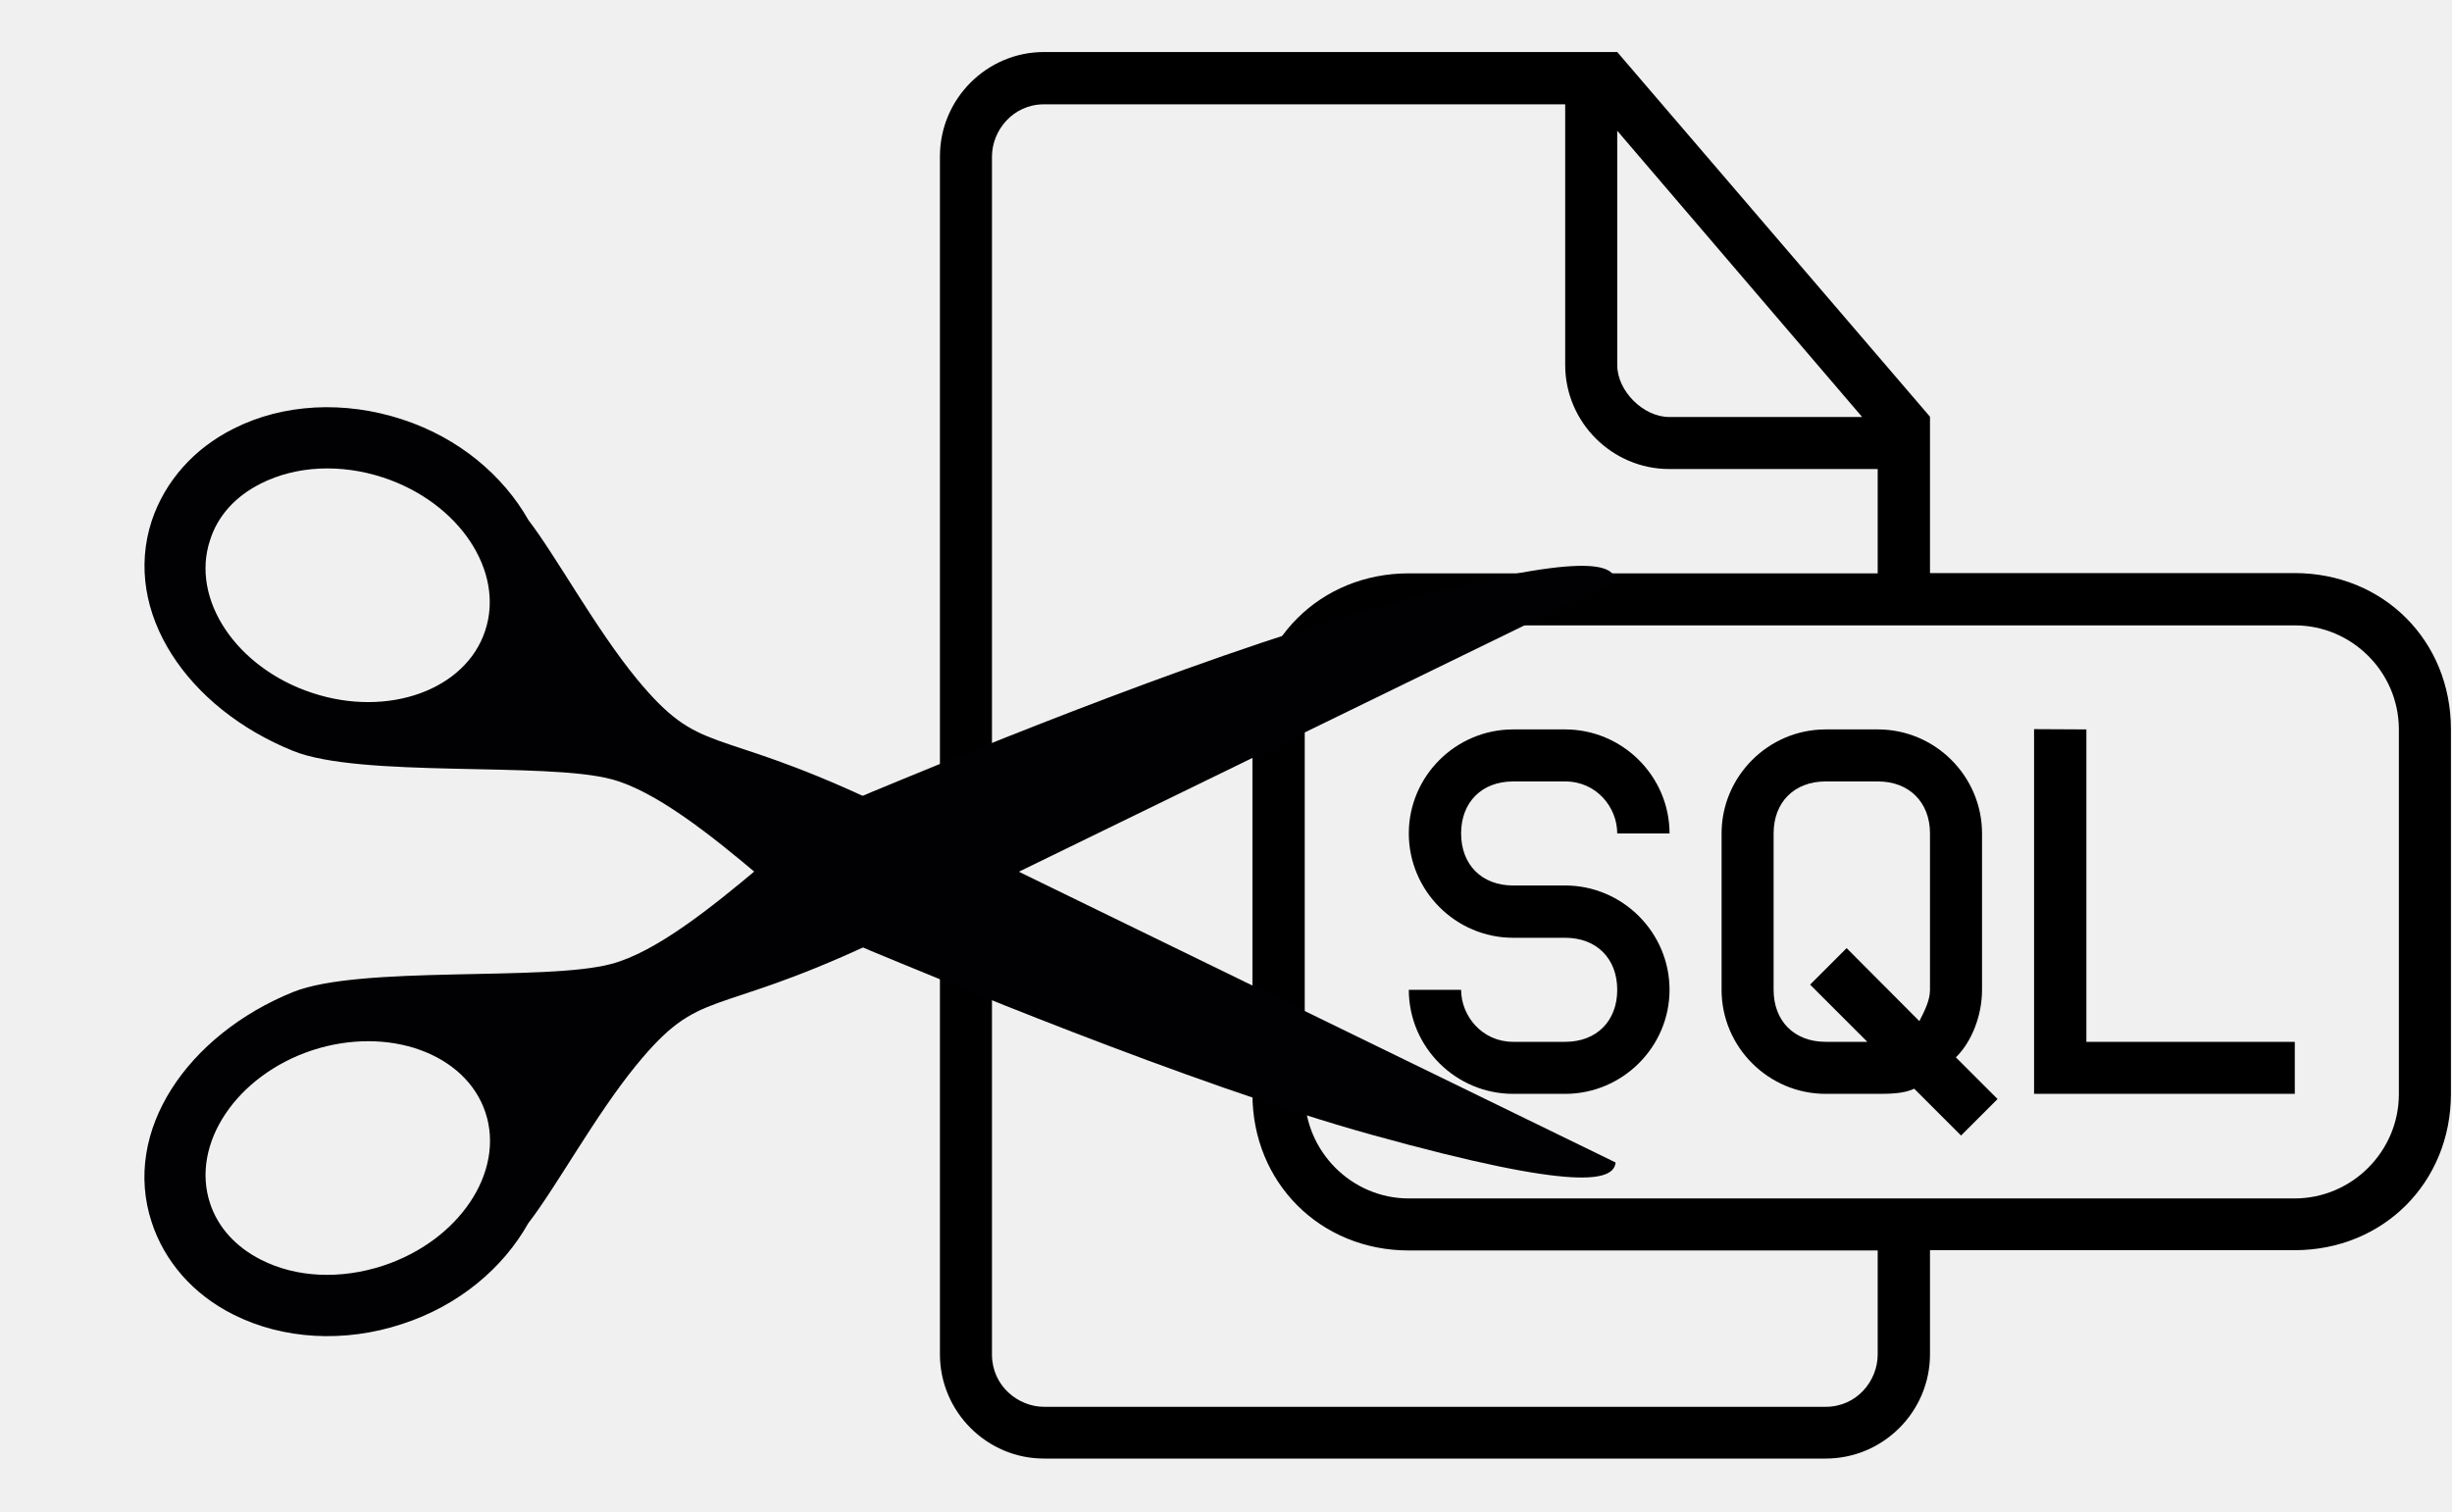
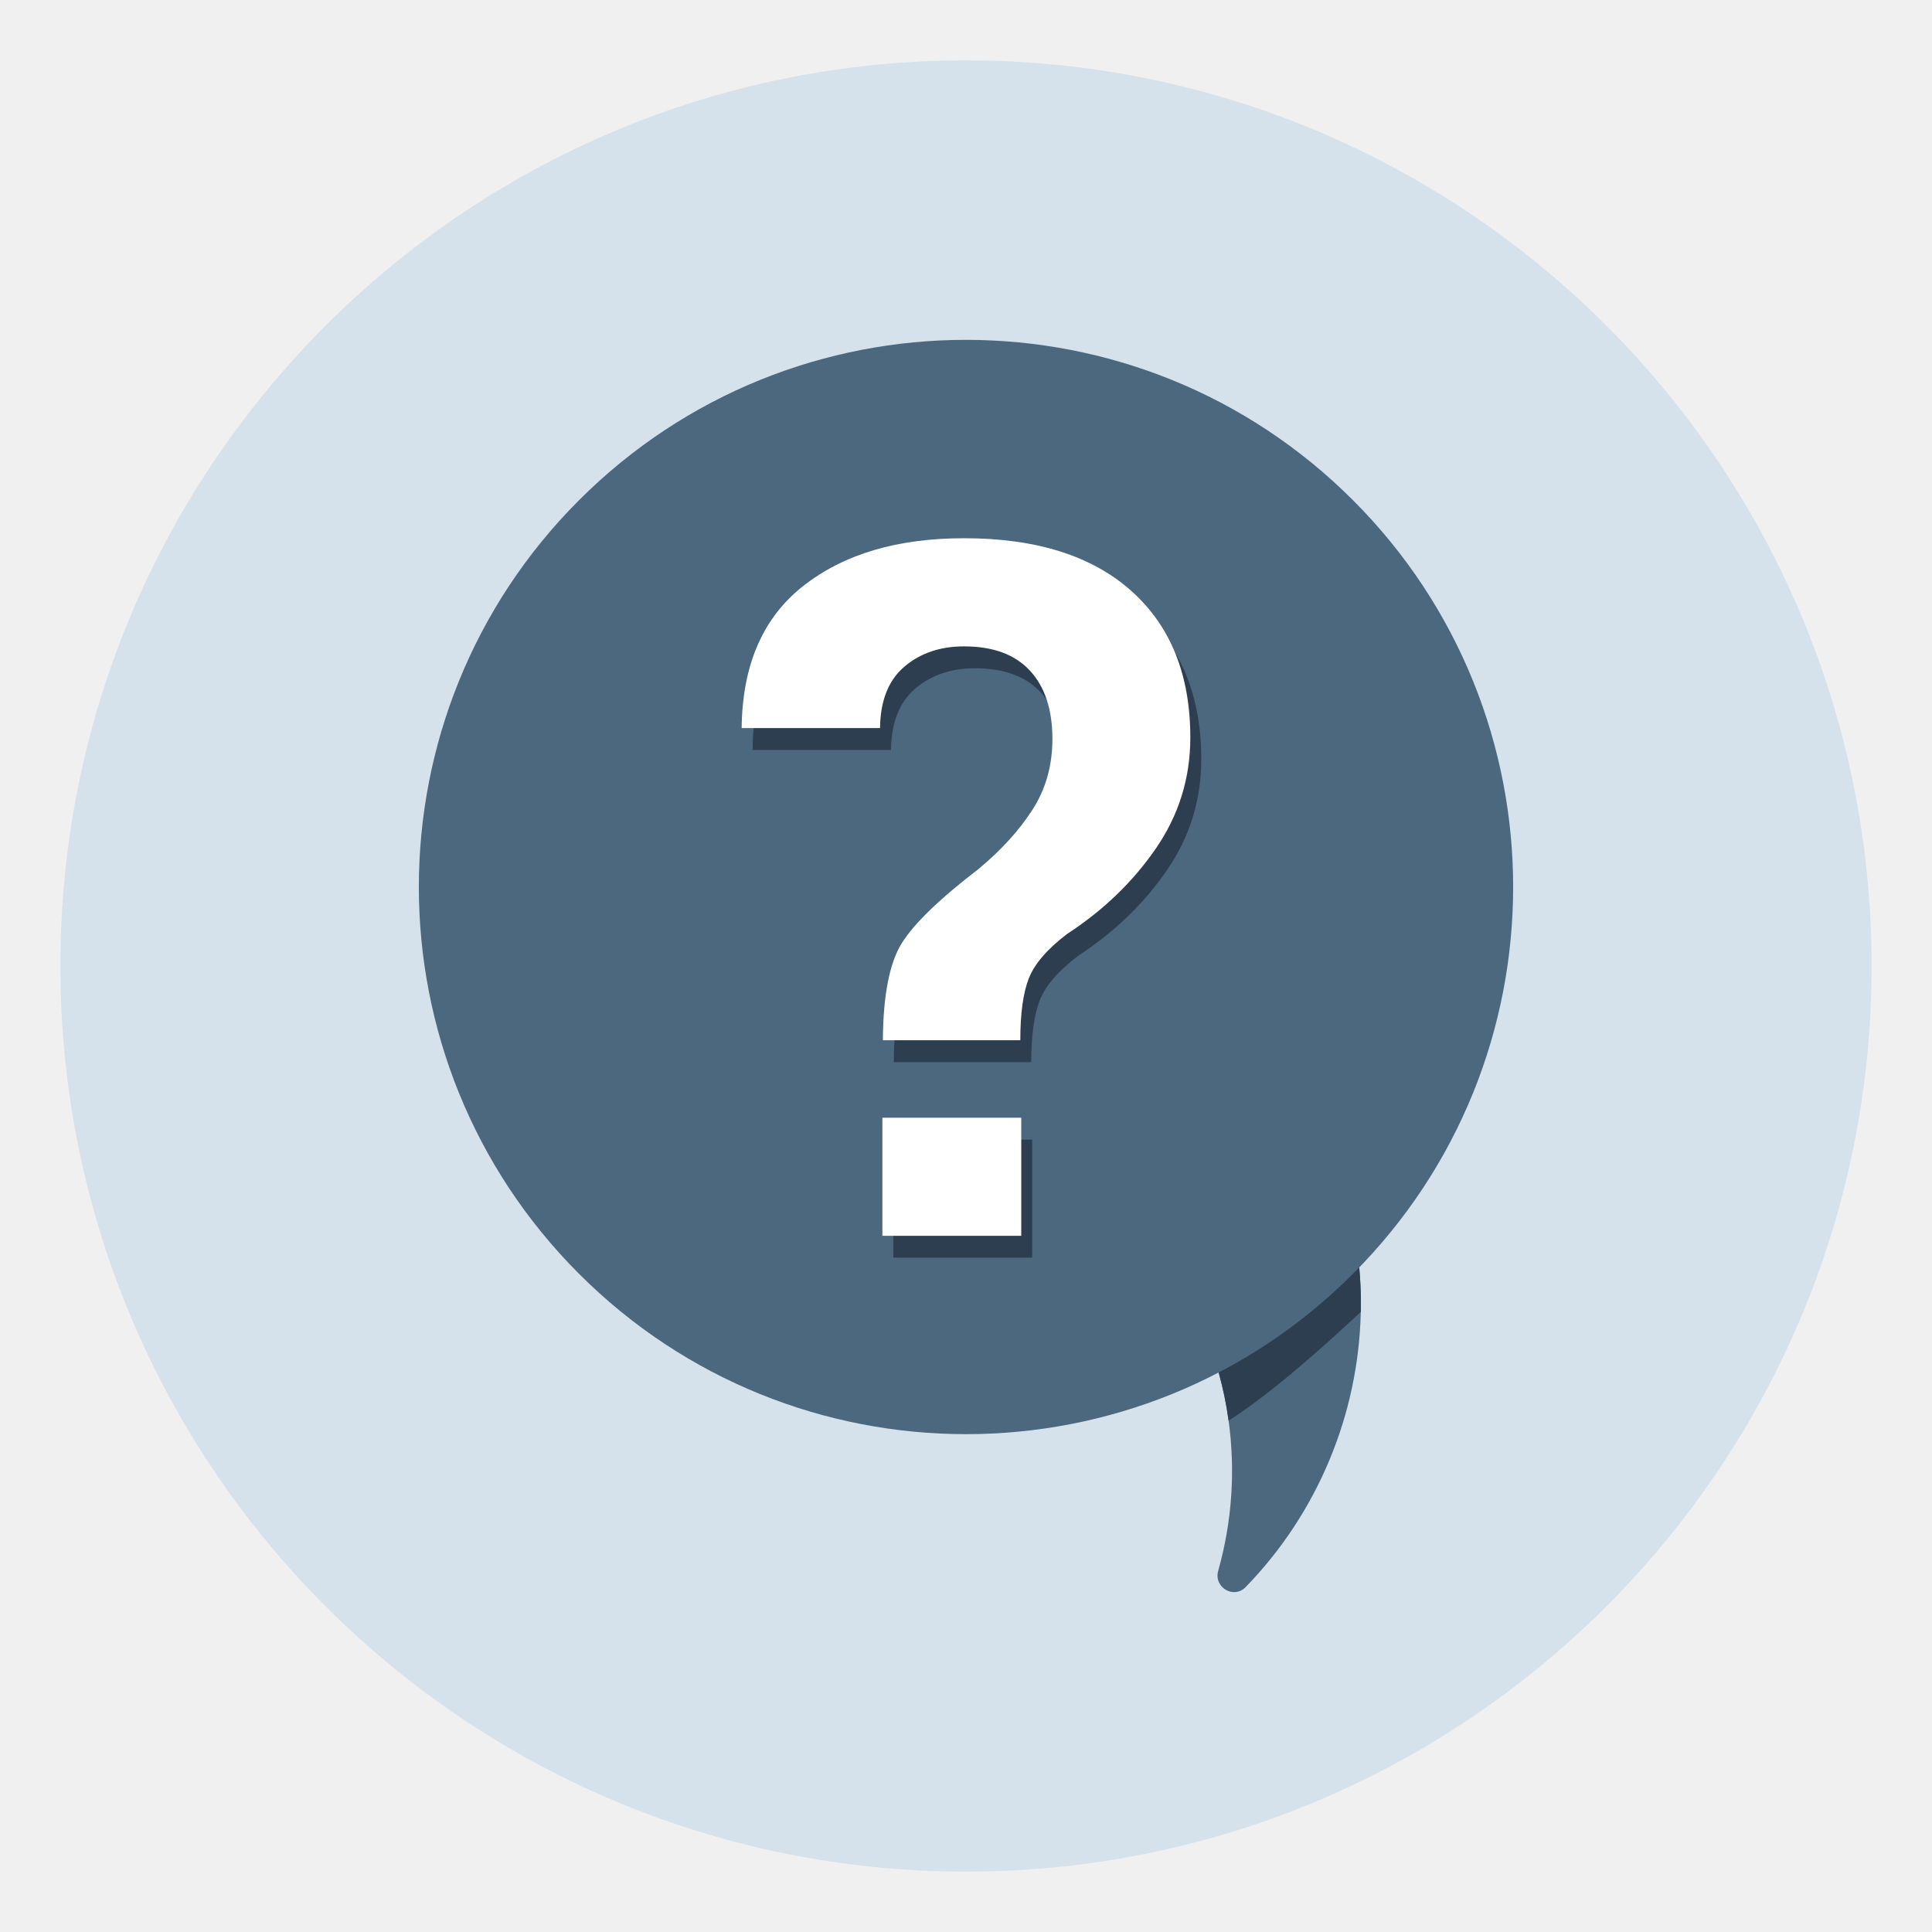
- <svg xmlns="http://www.w3.org/2000/svg" version="1.2" viewBox="0 0 900 555" width="900" height="555">
-   <style>
- 		.s0 { fill: #000000 } 
- 		.s1 { fill: #010002 } 
- 	</style>
-   <g id="Layer">
-     <g id="Layer">
-       <path id="Layer" class="s0" d="m555.4 286.9h19.1c11.5 0 19.1 9.5 19.1 19.1h19.2c0-21-17.3-38.2-38.3-38.2h-19.1c-21.1 0-38.3 17.2-38.3 38.2 0 21 17.2 38.3 38.3 38.3h19.1c11.5 0 19.1 7.6 19.1 19.1 0 11.5-7.6 19.1-19.1 19.1h-19.1c-11.5 0-19.1-9.6-19.1-19.1h-19.2c0 21 17.2 38.2 38.3 38.2h19.1c21 0 38.3-17.2 38.3-38.2 0-21.1-17.3-38.3-38.3-38.3h-19.1c-11.5 0-19.1-7.6-19.1-19.1 0-11.5 7.6-19.1 19.1-19.1z" />
-       <path id="Layer" fill-rule="evenodd" class="s0" d="m899.6 267.8v133.8c0 32.5-24.8 57.4-57.4 57.4h-133.8v38.2c0 21.1-17.2 38.3-38.3 38.3h-286.9c-21 0-38.2-17.2-38.2-38.3v-439.8c0-21.1 17.2-38.3 38.2-38.3h210.4l114.8 133.9v57.4h133.8c32.6 0 57.4 24.8 57.4 57.3zm-210.4 191.3h-172.1c-32.5 0-57.4-24.9-57.4-57.4v-133.9c0-32.5 24.9-57.3 57.4-57.3h172.1v-38.3h-76.5c-21 0-38.2-17.2-38.2-38.2v-95.7h-191.3c-11.4 0-19.1 9.6-19.1 19.2v439.8c0 11.5 9.6 19.2 19.1 19.2h286.9c11.5 0 19.1-9.6 19.1-19.2zm-95.6-325.1c0 9.6 9.6 19.1 19.1 19.1h70.8l-89.9-105.1zm286.9 133.8c0-21-17.2-38.2-38.2-38.2h-325.2c-21 0-38.2 17.2-38.2 38.2v133.9c0 21 17.2 38.3 38.2 38.3h325.1c21.1 0 38.3-17.3 38.3-38.3z" />
-       <path id="Layer" fill-rule="evenodd" class="s0" d="m717.9 388.2l15.3 15.3-13.4 13.4-17.2-17.2c-3.8 1.9-9.5 1.9-13.3 1.9h-19.2c-21 0-38.2-17.2-38.2-38.2v-57.4c0-21 17.2-38.2 38.2-38.2h19.2c21 0 38.2 17.2 38.2 38.2v57.4c0 9.5-3.8 19.1-9.6 24.8zm-9.5-82.2c0-11.5-7.7-19.1-19.1-19.1h-19.2c-11.5 0-19.1 7.6-19.1 19.1v57.4c0 11.5 7.6 19.1 19.1 19.1h15.3l-21-21 13.4-13.4 26.7 26.8c2-3.9 3.9-7.7 3.9-11.5z" />
-       <path id="Layer" class="s0" d="m765.8 267.8l-19.2-0.1v133.9h95.7v-19.1h-76.5z" />
+ <svg xmlns="http://www.w3.org/2000/svg" style="enable-background:new 0 0 256 256;" version="1.1" viewBox="0 0 256 256" xml:space="preserve">
+   <style type="text/css">
+ 	.st0{fill:#D5E2EB;}
+ 	.st1{fill:none;stroke:#00A388;stroke-width:4;stroke-miterlimit:10;}
+ 	.st2{fill:#FFFFFF;}
+ 	.st3{fill:#CC4E47;}
+ 	.st4{fill:#EA685E;}
+ 	.st5{fill:#4B687F;}
+ 	.st6{fill:#2C3E50;}
+ 	.st7{fill:#3E5063;}
+ 	.st8{fill:#FFAB80;}
+ 	.st9{filter:url(#Adobe_OpacityMaskFilter);}
+ 	.st10{mask:url(#SVGID_2_);}
+ 	.st11{fill:#F09A79;}
+ 	.st12{fill:#00886F;}
+ 	.st13{fill:#00A388;}
+ 	.st14{fill:none;stroke:#3E5063;stroke-width:4;stroke-miterlimit:10;}
+ 	.st15{fill:#FFD766;}
+ 	.st16{fill:#5488B7;}
+ 	.st17{fill:#8C623B;}
+ 	.st18{fill:#E6E6E6;stroke:#3E5063;stroke-width:16;stroke-miterlimit:10;}
+ 	.st19{opacity:0.6;}
+ 	.st20{fill:#E6E6E6;}
+ 	.st21{fill:none;stroke:#D5E2EB;stroke-width:5;stroke-miterlimit:10;}
+ 	.st22{fill:#FFEC9F;}
+ 	.st23{fill:#603813;}
+ 	.st24{filter:url(#Adobe_OpacityMaskFilter_1_);}
+ 	.st25{mask:url(#SVGID_1_);}
+ </style>
+   <g id="Layer_2">
+     <circle class="st0" cx="128" cy="128" r="120" />
+   </g>
+   <g id="Layer_1">
+     <g>
+       <g>
+         <path class="st5" d="M180.326,172.654c0,0.391,0,0.783-0.015,1.174     c-0.29,13.543-5.684,26.622-15.254,36.467c-1.58,1.638-4.263,0.029-3.639-2.16     c1.842-6.51,2.291-13.282,1.377-19.894c-0.29-2.132-0.725-4.249-1.305-6.337v-0.044     c-1.494-5.365-3.915-10.527-7.25-15.21l23.794-9.555c1.073,3.582,1.769,7.221,2.074,10.846v0.043     c0.073,0.783,0.13,1.551,0.159,2.334C180.312,171.102,180.326,171.871,180.326,172.654z" />
+       </g>
+       <g>
+         <ellipse class="st5" cx="128" cy="117.533" rx="72.5" ry="72.5" transform="matrix(0.70711 -0.70711 0.70711 0.70711 -45.61818 124.9343)" />
+       </g>
+       <g>
+         <g>
+           <path class="st6" d="M118.435,140.74c0.041-5.965,0.876-10.252,2.503-12.86      c1.627-2.606,5.027-5.892,10.2-9.856c3.004-2.503,5.382-5.12,7.134-7.854      c1.752-2.732,2.628-5.851,2.628-9.356c0-3.88-0.992-6.893-2.972-9.043      c-1.982-2.148-4.892-3.223-8.73-3.223c-3.171,0-5.81,0.898-7.916,2.691      c-2.107,1.794-3.182,4.506-3.223,8.135H99.724c0.083-8.343,2.805-14.622,8.167-18.836      c5.36-4.213,12.463-6.32,21.308-6.32c9.553,0,16.937,2.326,22.153,6.978      c5.214,4.653,7.822,11.13,7.822,19.431c0,5.382-1.524,10.285-4.568,14.706      c-3.046,4.423-6.968,8.198-11.765,11.327c-2.628,2.003-4.318,3.964-5.069,5.882      c-0.751,1.92-1.126,4.653-1.126,8.198L118.435,140.74z M136.771,166.648H118.373v-15.645h18.398      V166.648z" />
+         </g>
+       </g>
+       <g>
+         <g>
+           <path class="st2" d="M116.985,137.84c0.041-5.965,0.876-10.252,2.503-12.86      c1.627-2.606,5.027-5.892,10.2-9.856c3.004-2.503,5.382-5.12,7.134-7.854      c1.752-2.732,2.628-5.851,2.628-9.356c0-3.88-0.992-6.893-2.972-9.043      c-1.982-2.148-4.892-3.223-8.73-3.223c-3.171,0-5.81,0.898-7.916,2.691      c-2.107,1.794-3.182,4.506-3.223,8.135H98.274c0.083-8.343,2.805-14.622,8.167-18.836      c5.36-4.213,12.463-6.32,21.308-6.32c9.553,0,16.937,2.326,22.153,6.978      c5.214,4.653,7.822,11.13,7.822,19.431c0,5.382-1.524,10.285-4.568,14.706      c-3.046,4.423-6.968,8.198-11.765,11.327c-2.628,2.003-4.318,3.964-5.069,5.882      c-0.751,1.92-1.126,4.653-1.126,8.198h-18.21V137.84z M135.321,163.748h-18.398v-15.645h18.398      V163.748z" />
+         </g>
+       </g>
+       <g>
+         <path class="st6" d="M180.326,172.654c0,0.391,0,0.783-0.015,1.174     c-4.64,4.321-11.629,10.672-17.516,14.413c-0.29-2.132-0.725-4.249-1.305-6.337v-0.044     c6.394-3.335,12.398-7.685,17.777-13.064c0.29-0.29,0.565-0.565,0.841-0.855v0.043     c0.073,0.783,0.13,1.551,0.159,2.334C180.312,171.102,180.326,171.871,180.326,172.654z" />
+       </g>
    </g>
  </g>
-   <g id="Layer">
- 	</g>
-   <g id="Layer">
- 	</g>
-   <g id="Layer">
- 	</g>
-   <g id="Layer">
- 	</g>
-   <g id="Layer">
- 	</g>
-   <g id="Layer">
- 	</g>
-   <g id="Layer">
- 	</g>
-   <g id="Layer">
- 	</g>
-   <g id="Layer">
- 	</g>
-   <g id="Layer">
- 	</g>
-   <g id="Layer">
- 	</g>
-   <g id="Layer">
- 	</g>
-   <g id="Layer">
- 	</g>
-   <g id="Layer">
- 	</g>
-   <g id="Layer">
- 	</g>
-   <path id="Layer" class="s1" d="m307.3 319.4c0-3.5 2.9-6.4 6.5-6.4 3.5 0 6.4 2.9 6.4 6.4 0 3.6-2.9 6.5-6.4 6.5-3.6 0-6.5-2.9-6.5-6.5z" />
-   <path id="Layer" fill-rule="evenodd" class="s1" d="m278.5 321.4c-17.3-14.6-37.8-31-54-35.3-24.1-6.5-92.2-0.4-116.9-10.4-38.7-15.6-62.9-50.9-51.9-84.5 4.8-14.4 15.4-26.5 30-33.8 18.1-9.2 40.7-10.4 62-3.4 20.8 6.8 37 20.6 46.3 37 10.2 13.3 24.6 39.8 39.6 58.1 23.7 28.8 27.3 17 86.3 44.6l273.1 133.1c-0.7 6.7-12.9 11.1-89.6-10.2-67.3-18.7-163.6-59.2-183.5-67.4-19.9-8.2-30.6-17.8-41.4-27.8zm-182.7-143.9c-9.4 4.7-15.9 11.9-18.7 20.8-7.2 21.7 9.6 46.9 37.5 56.1 27.8 9.2 56.4-1.1 63.5-22.9 7.2-21.8-9.6-47-37.5-56.2-15.6-5.1-31.9-4.3-44.8 2.2z" />
-   <path id="Layer" fill-rule="evenodd" class="s1" d="m319.9 290.8c19.9-8.2 116.1-48.6 183.5-67.3 76.7-21.3 88.9-17 89.6-10.2l-273.1 133.1c-59.1 27.6-62.7 15.8-86.3 44.6-15 18.3-29.4 44.8-39.7 58.1-9.2 16.4-25.4 30.2-46.3 37-21.2 7-43.8 5.7-62-3.5-14.6-7.3-25.2-19.4-29.9-33.8-11.1-33.6 13.2-68.9 51.9-84.6 24.7-9.9 92.7-3.8 116.8-10.3 16.3-4.3 36.7-20.7 54.1-35.3 10.8-10 21.5-19.6 41.4-27.8zm-179.3 173.9c27.9-9.2 44.8-34.4 37.6-56.2-7.2-21.8-35.7-32-63.6-22.9-27.8 9.2-44.7 34.4-37.5 56.2 2.9 8.8 9.4 16 18.7 20.7 12.9 6.6 29.2 7.3 44.8 2.2z" />
</svg>
